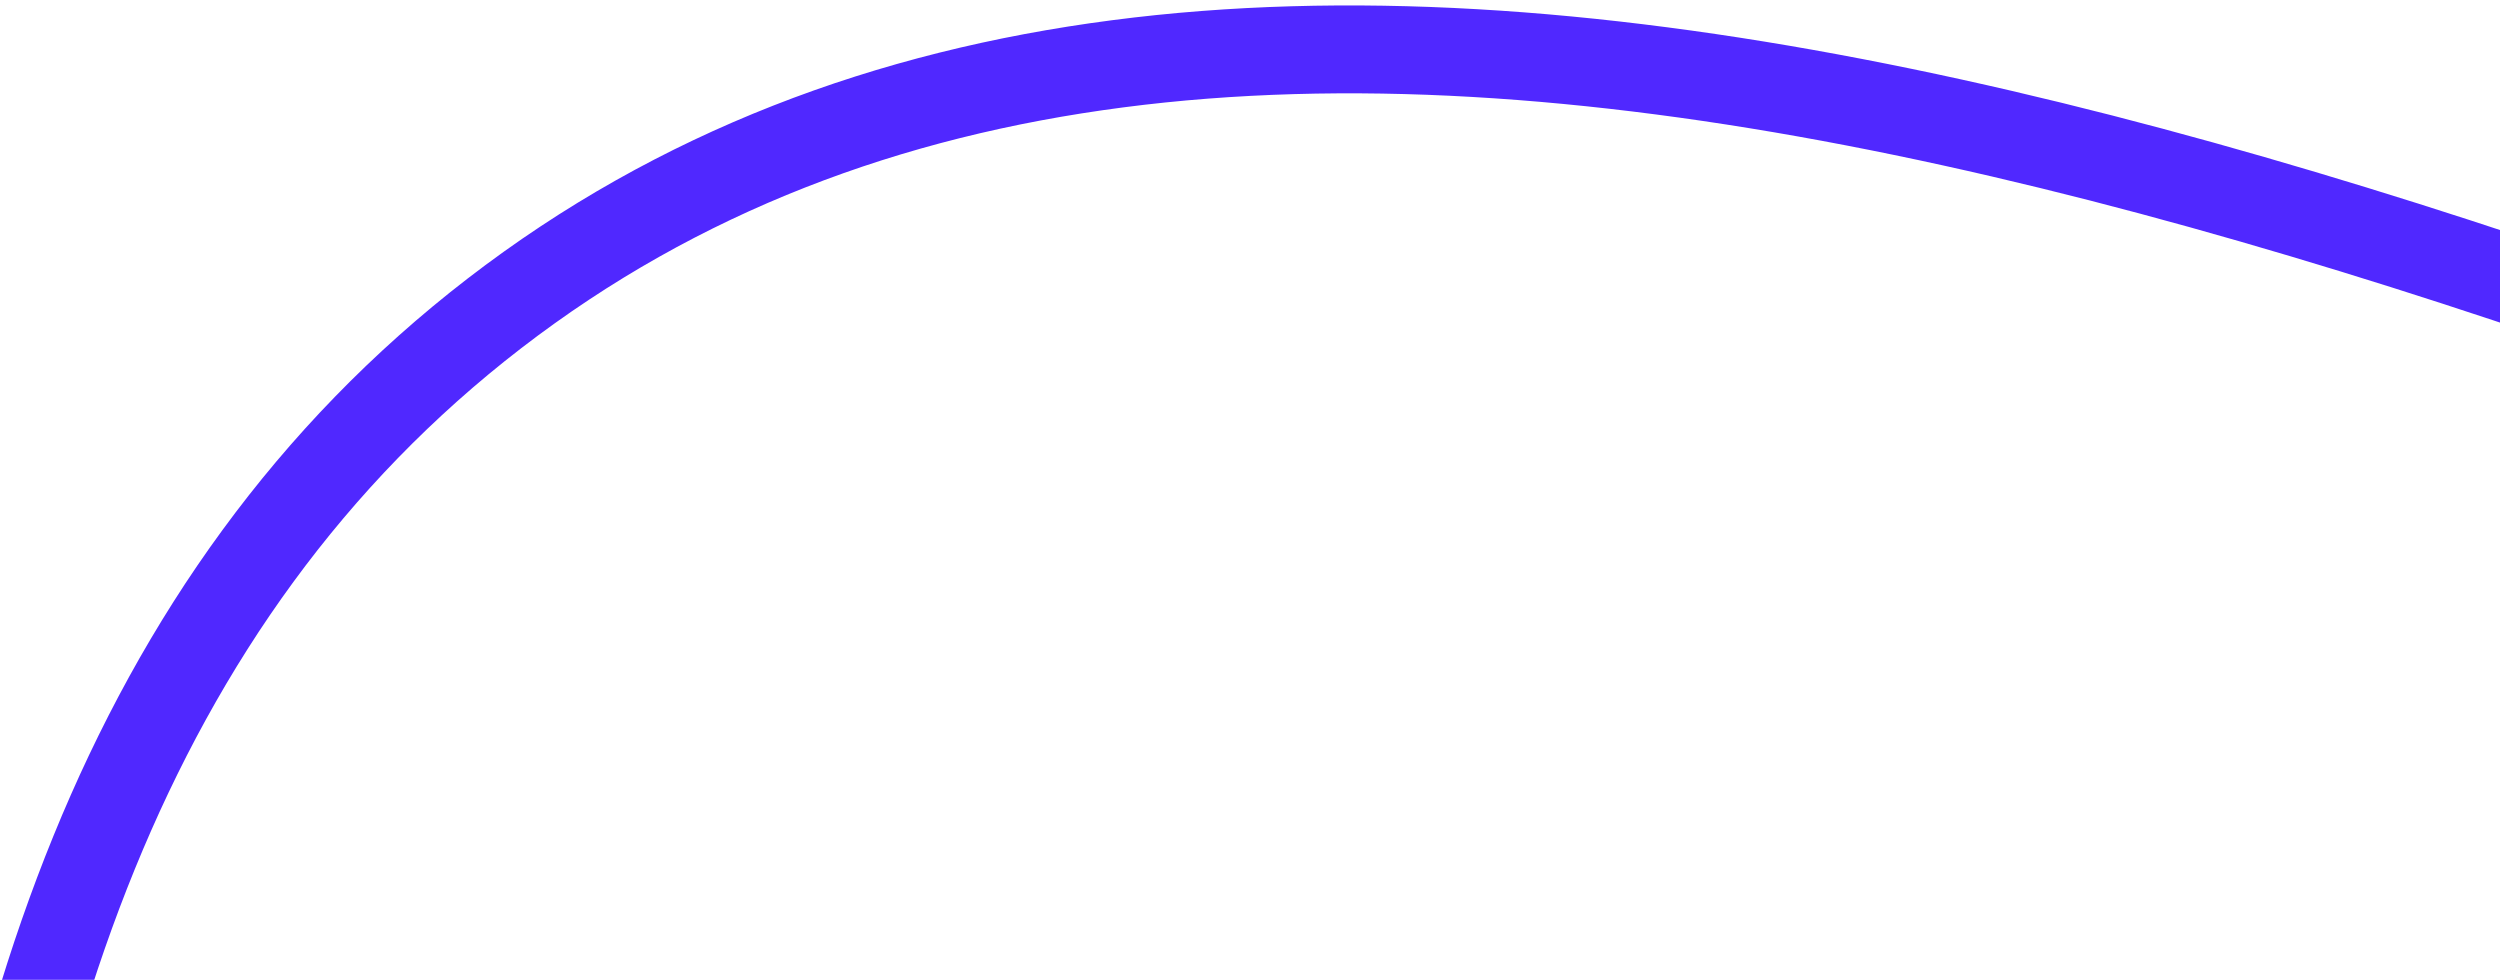
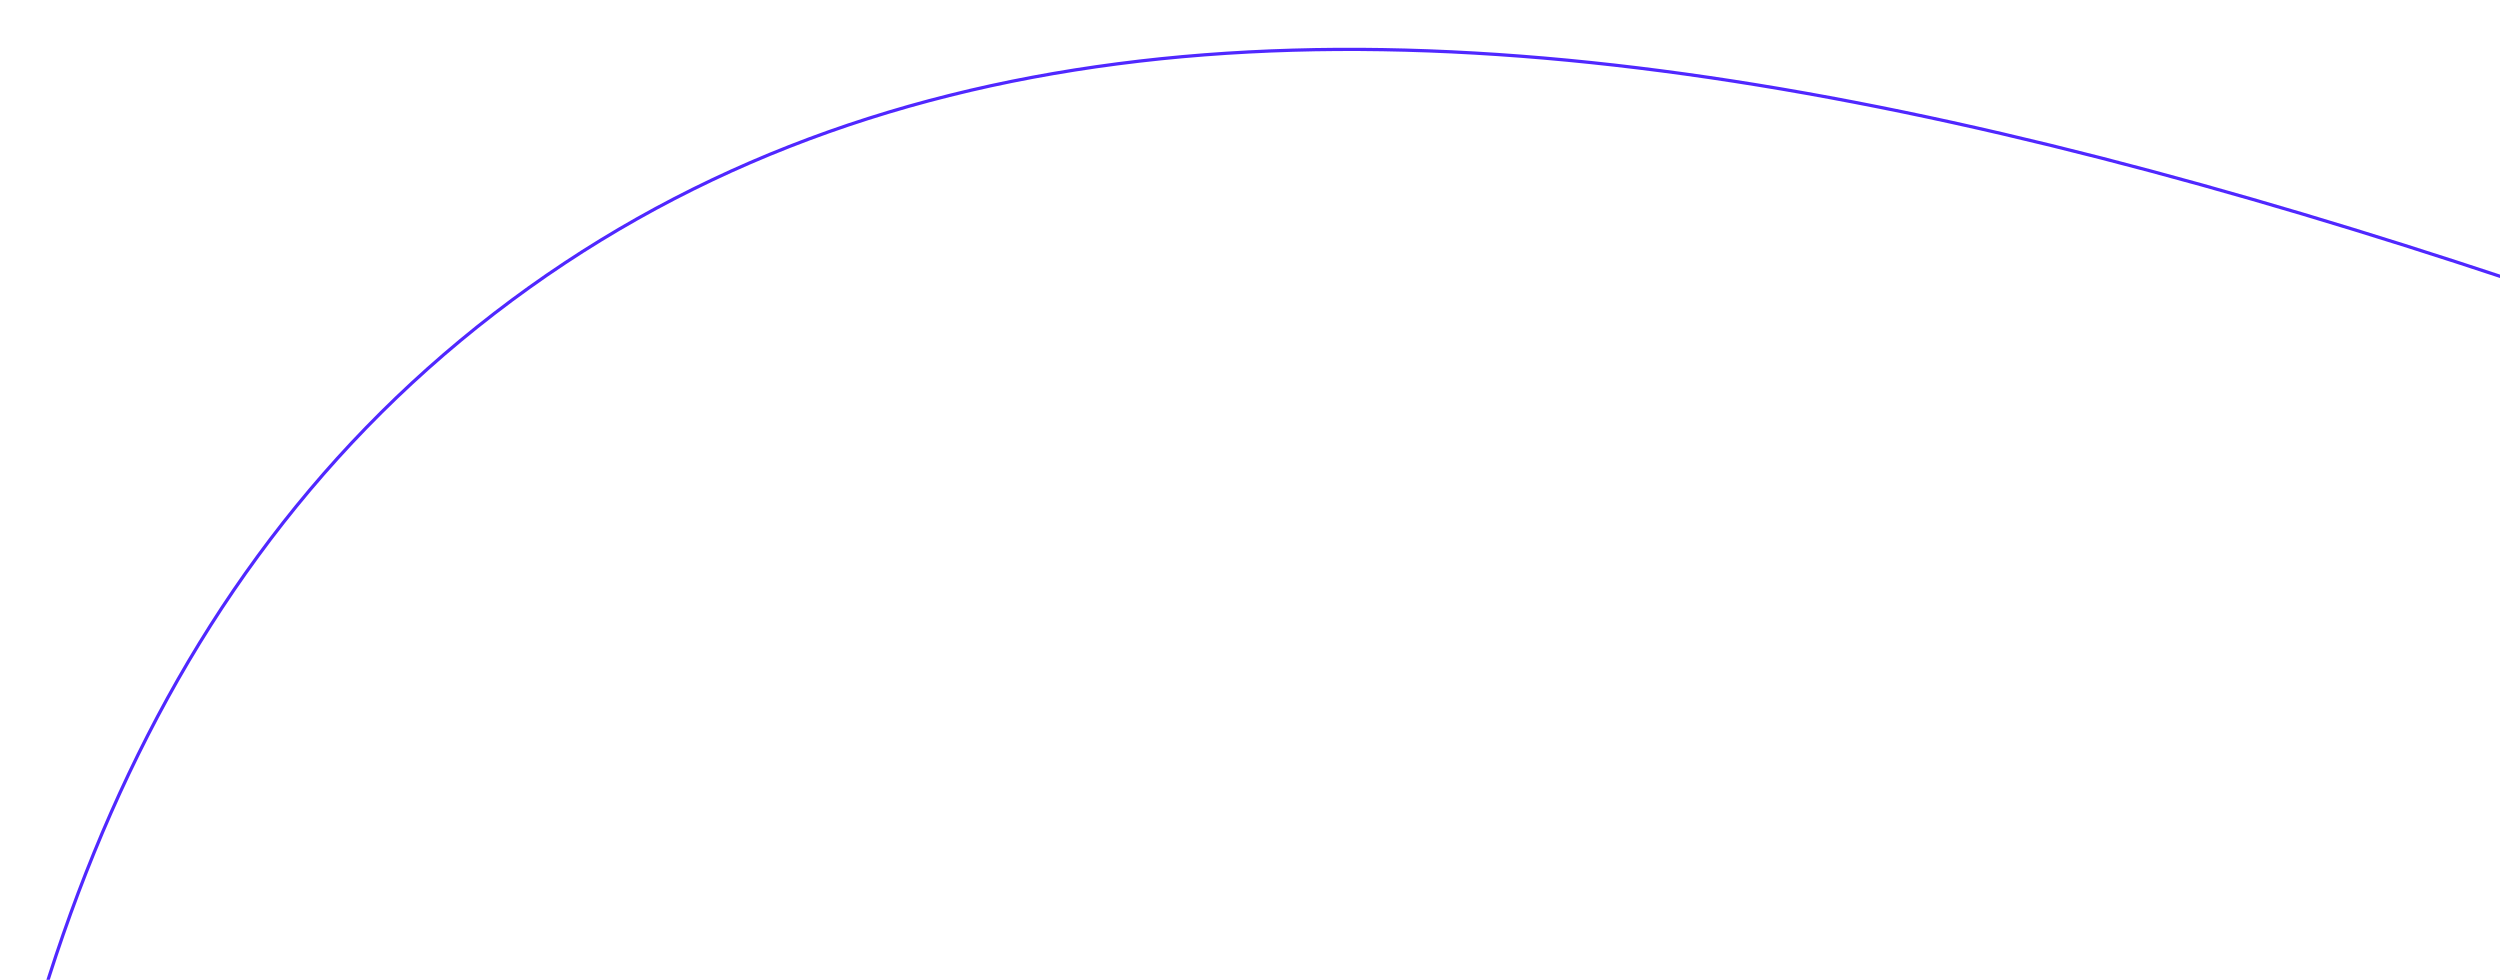
<svg xmlns="http://www.w3.org/2000/svg" width="768" height="301" viewBox="0 0 768 301" fill="none">
  <mask id="mask0_849_8412" style="mask-type:alpha" maskUnits="userSpaceOnUse" x="0" y="0" width="768" height="301">
    <rect width="768" height="301" fill="#D9D9D9" />
  </mask>
  <g mask="url(#mask0_849_8412)">
-     <path d="M1075.41 201.626C731.756 62.577 378.186 -78.135 151.881 96.275C-74.424 270.684 -28.846 648.76 18.071 1016.5" stroke="#5028FF" stroke-width="27" stroke-miterlimit="10" />
+     <path d="M1075.41 201.626C731.756 62.577 378.186 -78.135 151.881 96.275C-74.424 270.684 -28.846 648.76 18.071 1016.5" stroke="#5028FF" strokeWidth="27" stroke-miterlimit="10" />
  </g>
</svg>
